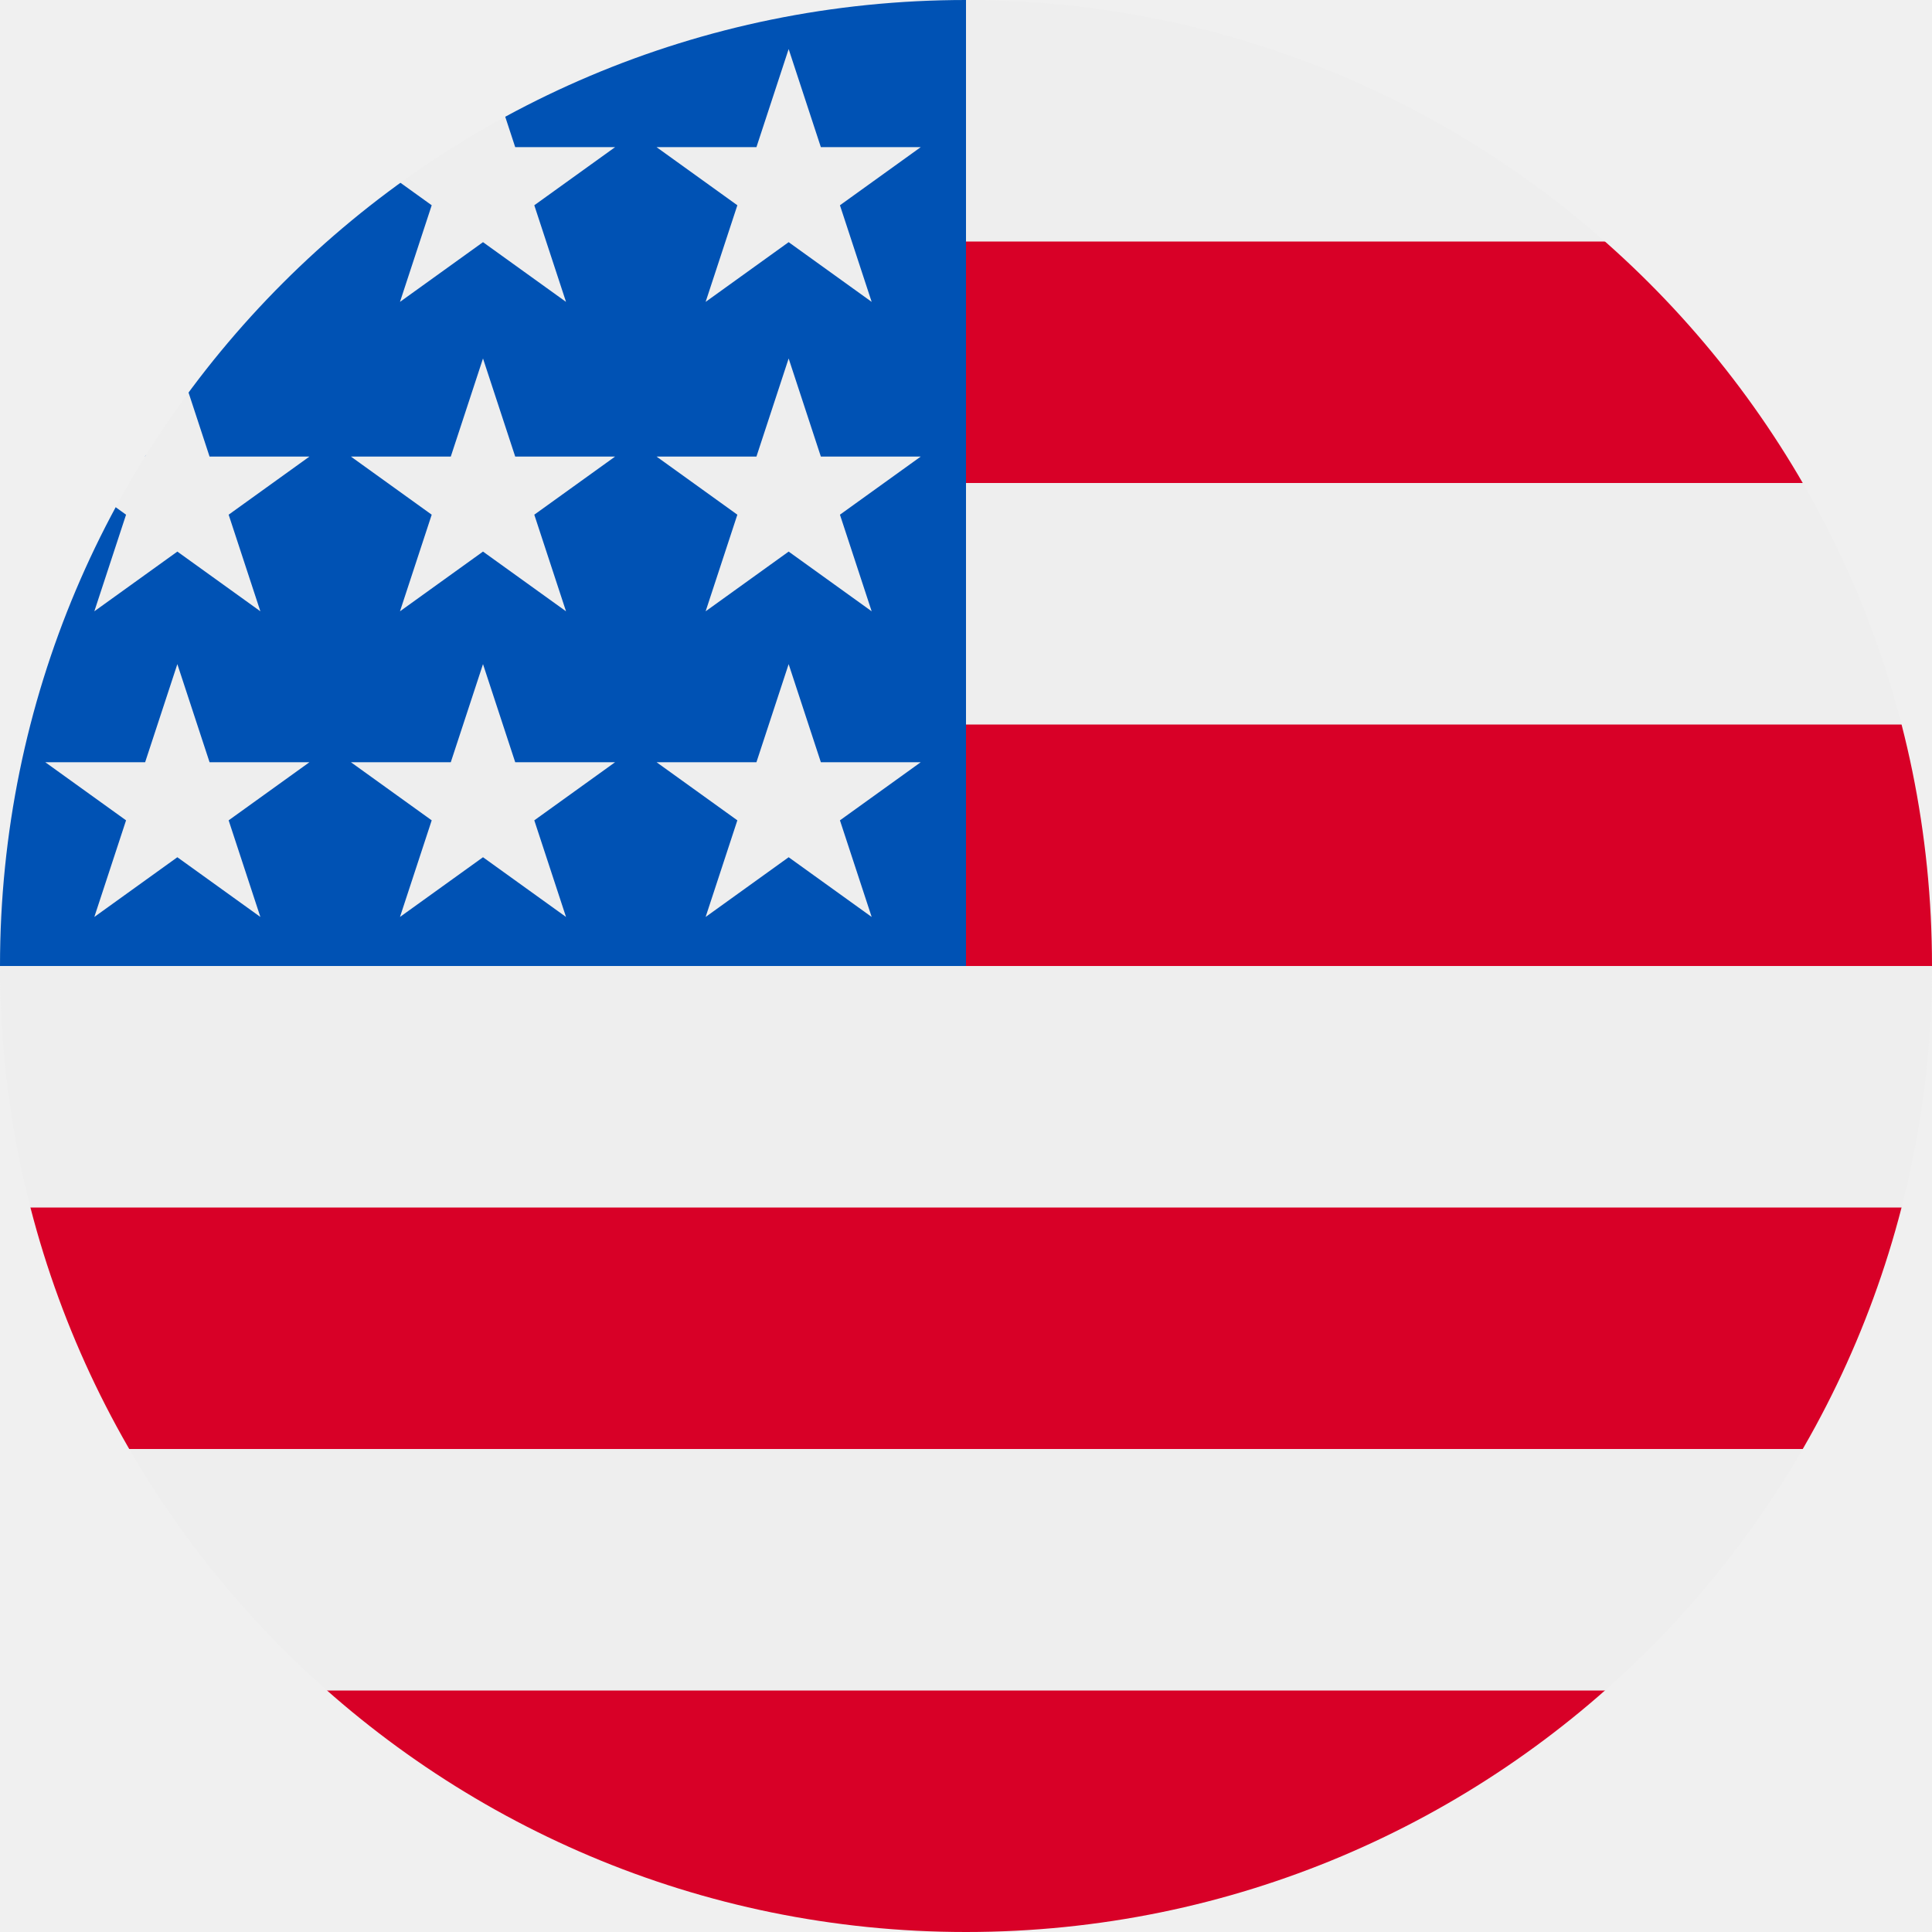
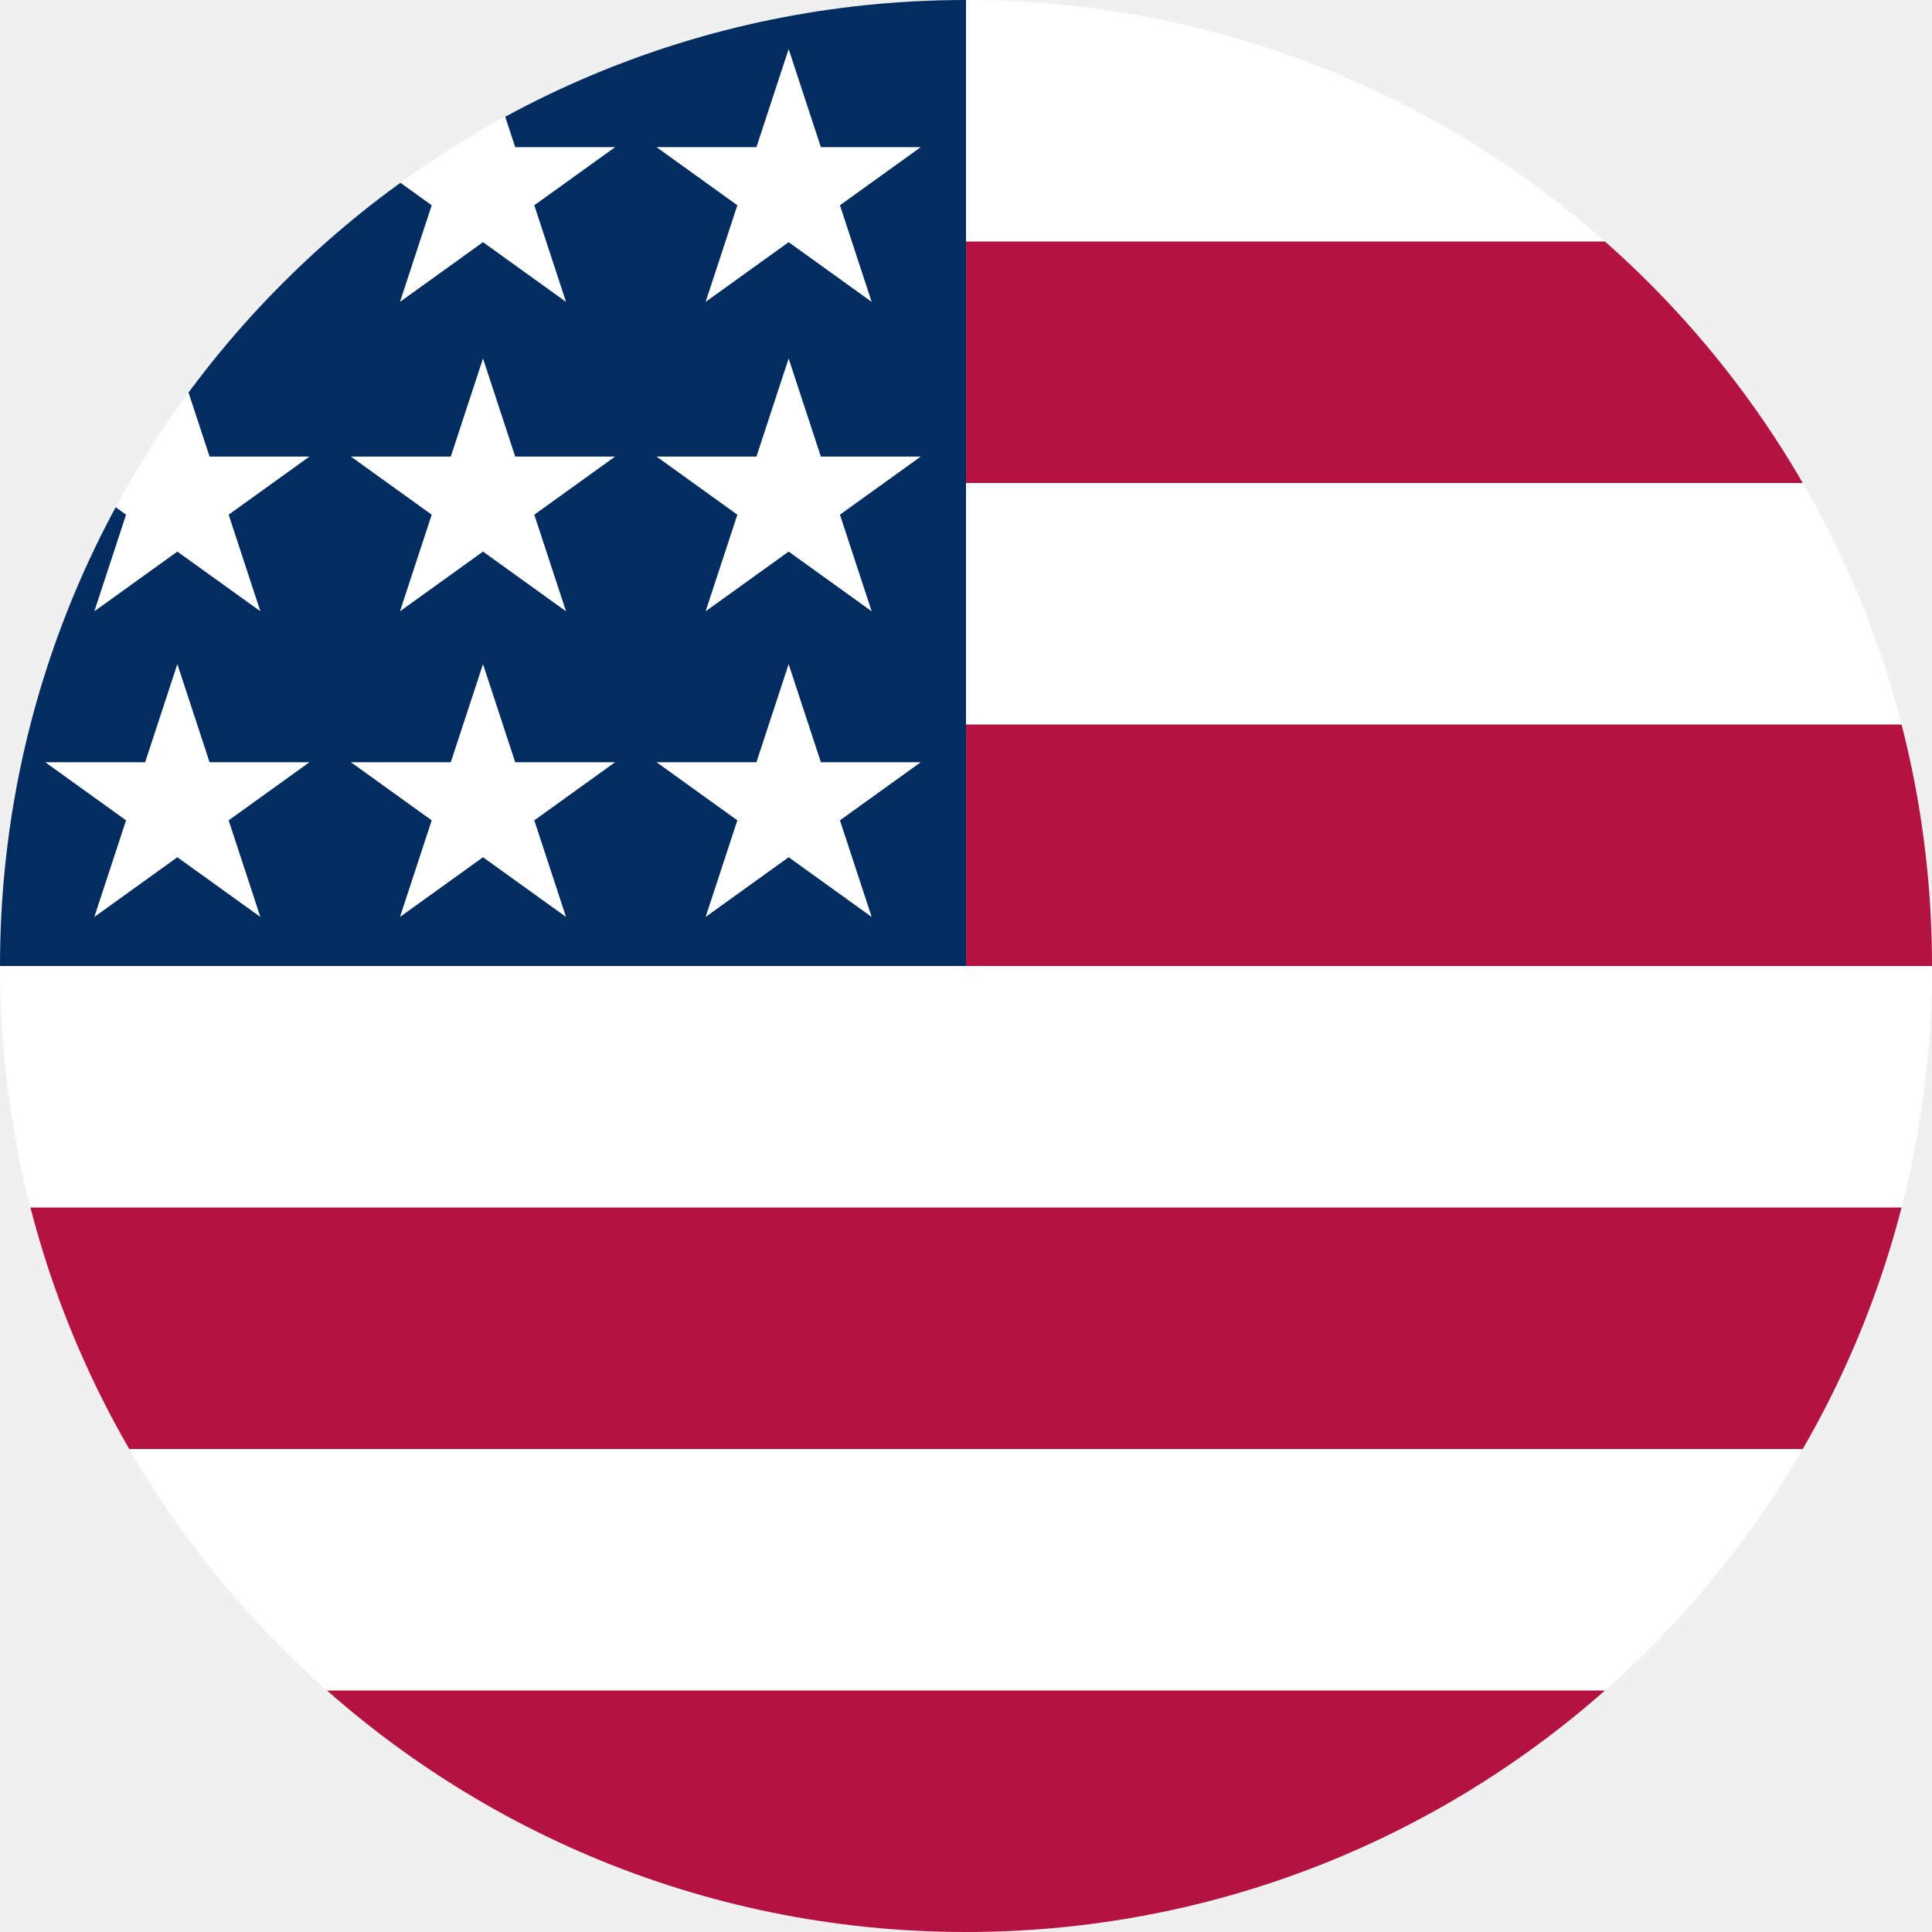
<svg xmlns="http://www.w3.org/2000/svg" width="512" height="512" viewBox="0 0 512 512">
  <mask id="a">
    <circle cx="256" cy="256" r="256" fill="#fff" />
  </mask>
  <g mask="url(#a)">
-     <path fill="#eee" d="M256 0h256v64l-32 32 32 32v64l-32 32 32 32v64l-32 32 32 32v64l-256 32L0 448v-64l32-32-32-32v-64z" />
-     <path fill="#d80027" d="M224 64h288v64H224Zm0 128h288v64H256ZM0 320h512v64H0Zm0 128h512v64H0Z" />
-     <path fill="#0052b4" d="M0 0h256v256H0Z" />
-     <path fill="#eee" d="m187 243 57-41h-70l57 41-22-67zm-81 0 57-41H93l57 41-22-67zm-81 0 57-41H12l57 41-22-67zm162-81 57-41h-70l57 41-22-67zm-81 0 57-41H93l57 41-22-67zm-81 0 57-41H12l57 41-22-67Zm162-82 57-41h-70l57 41-22-67Zm-81 0 57-41H93l57 41-22-67zm-81 0 57-41H12l57 41-22-67Z" />
+     <path fill="#FFFFFF" d="M256 0h256v64l-32 32 32 32v64l-32 32 32 32v64l-32 32 32 32v64l-256 32L0 448v-64l32-32-32-32v-64z" />
+     <path fill="#B41240" d="M224 64h288v64H224Zm0 128h288v64H256ZM0 320h512v64H0Zm0 128h512v64H0Z" />
+     <path fill="#032D61" d="M0 0h256v256H0Z" />
+     <path fill="#FFFFFF" d="m187 243 57-41h-70l57 41-22-67zm-81 0 57-41H93l57 41-22-67zm-81 0 57-41H12l57 41-22-67zm162-81 57-41h-70l57 41-22-67zm-81 0 57-41H93l57 41-22-67zm-81 0 57-41H12l57 41-22-67Zm162-82 57-41h-70l57 41-22-67Zm-81 0 57-41H93l57 41-22-67zm-81 0 57-41H12l57 41-22-67Z" />
  </g>
</svg>
